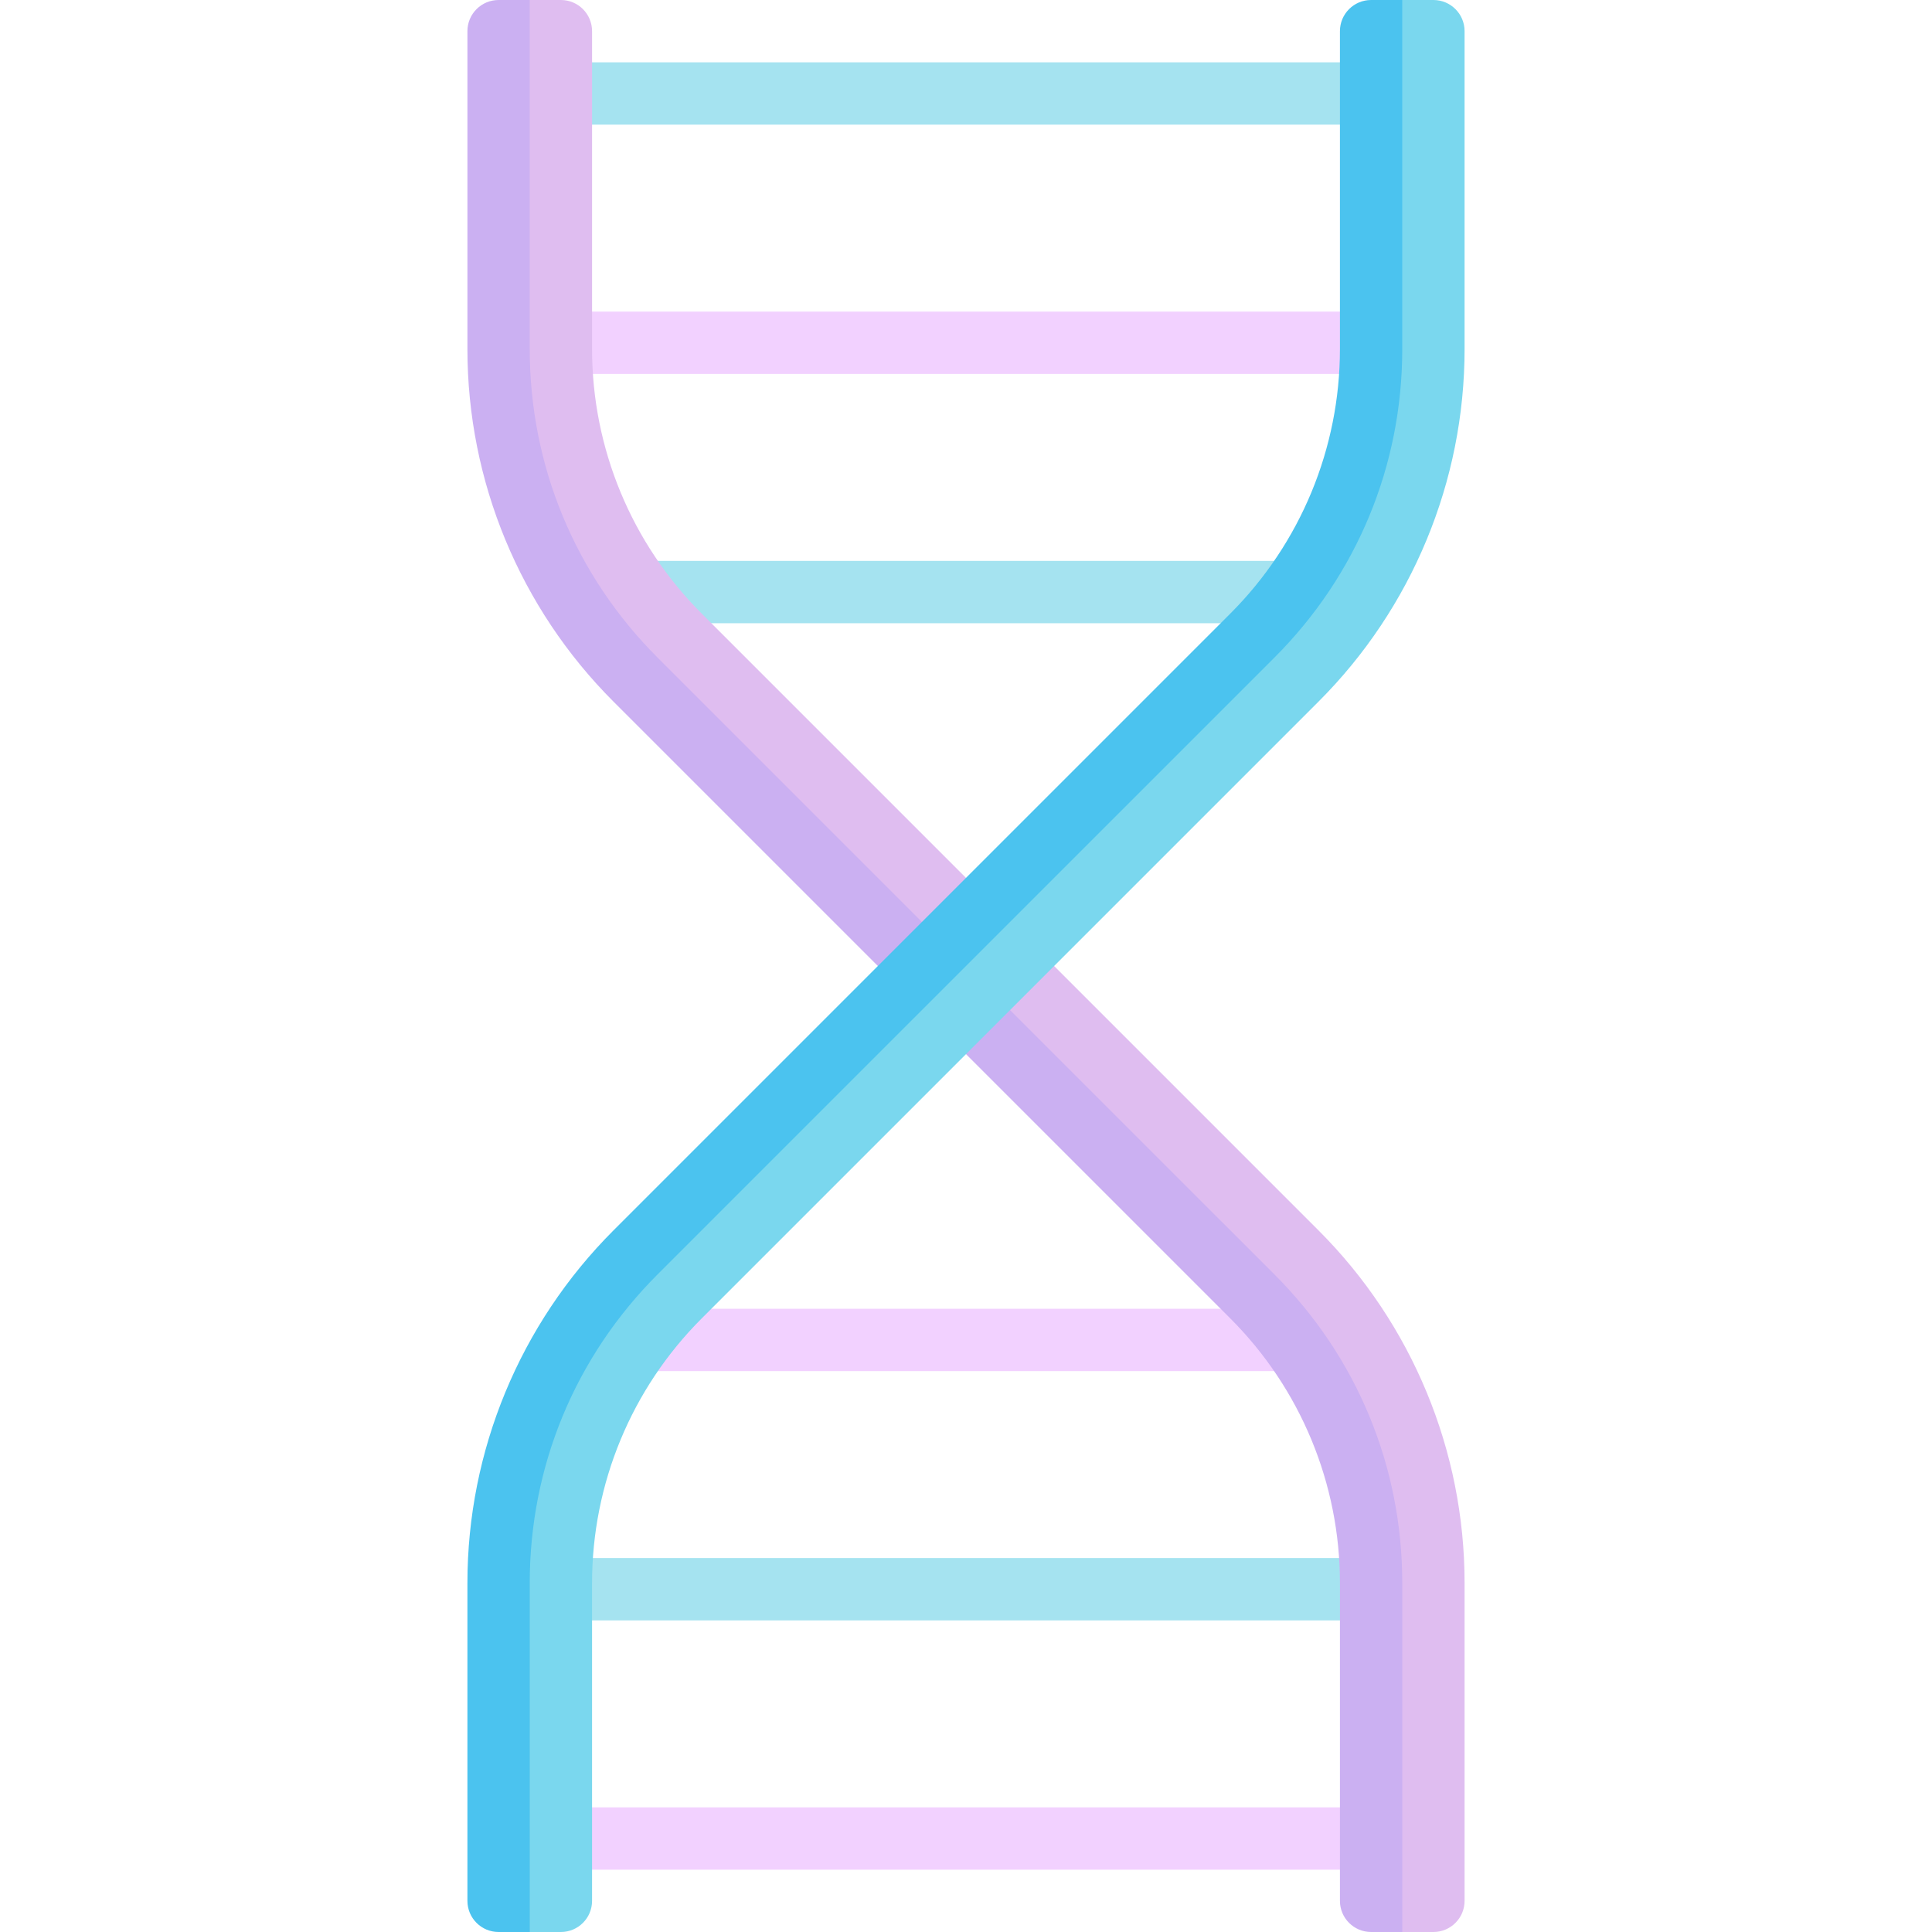
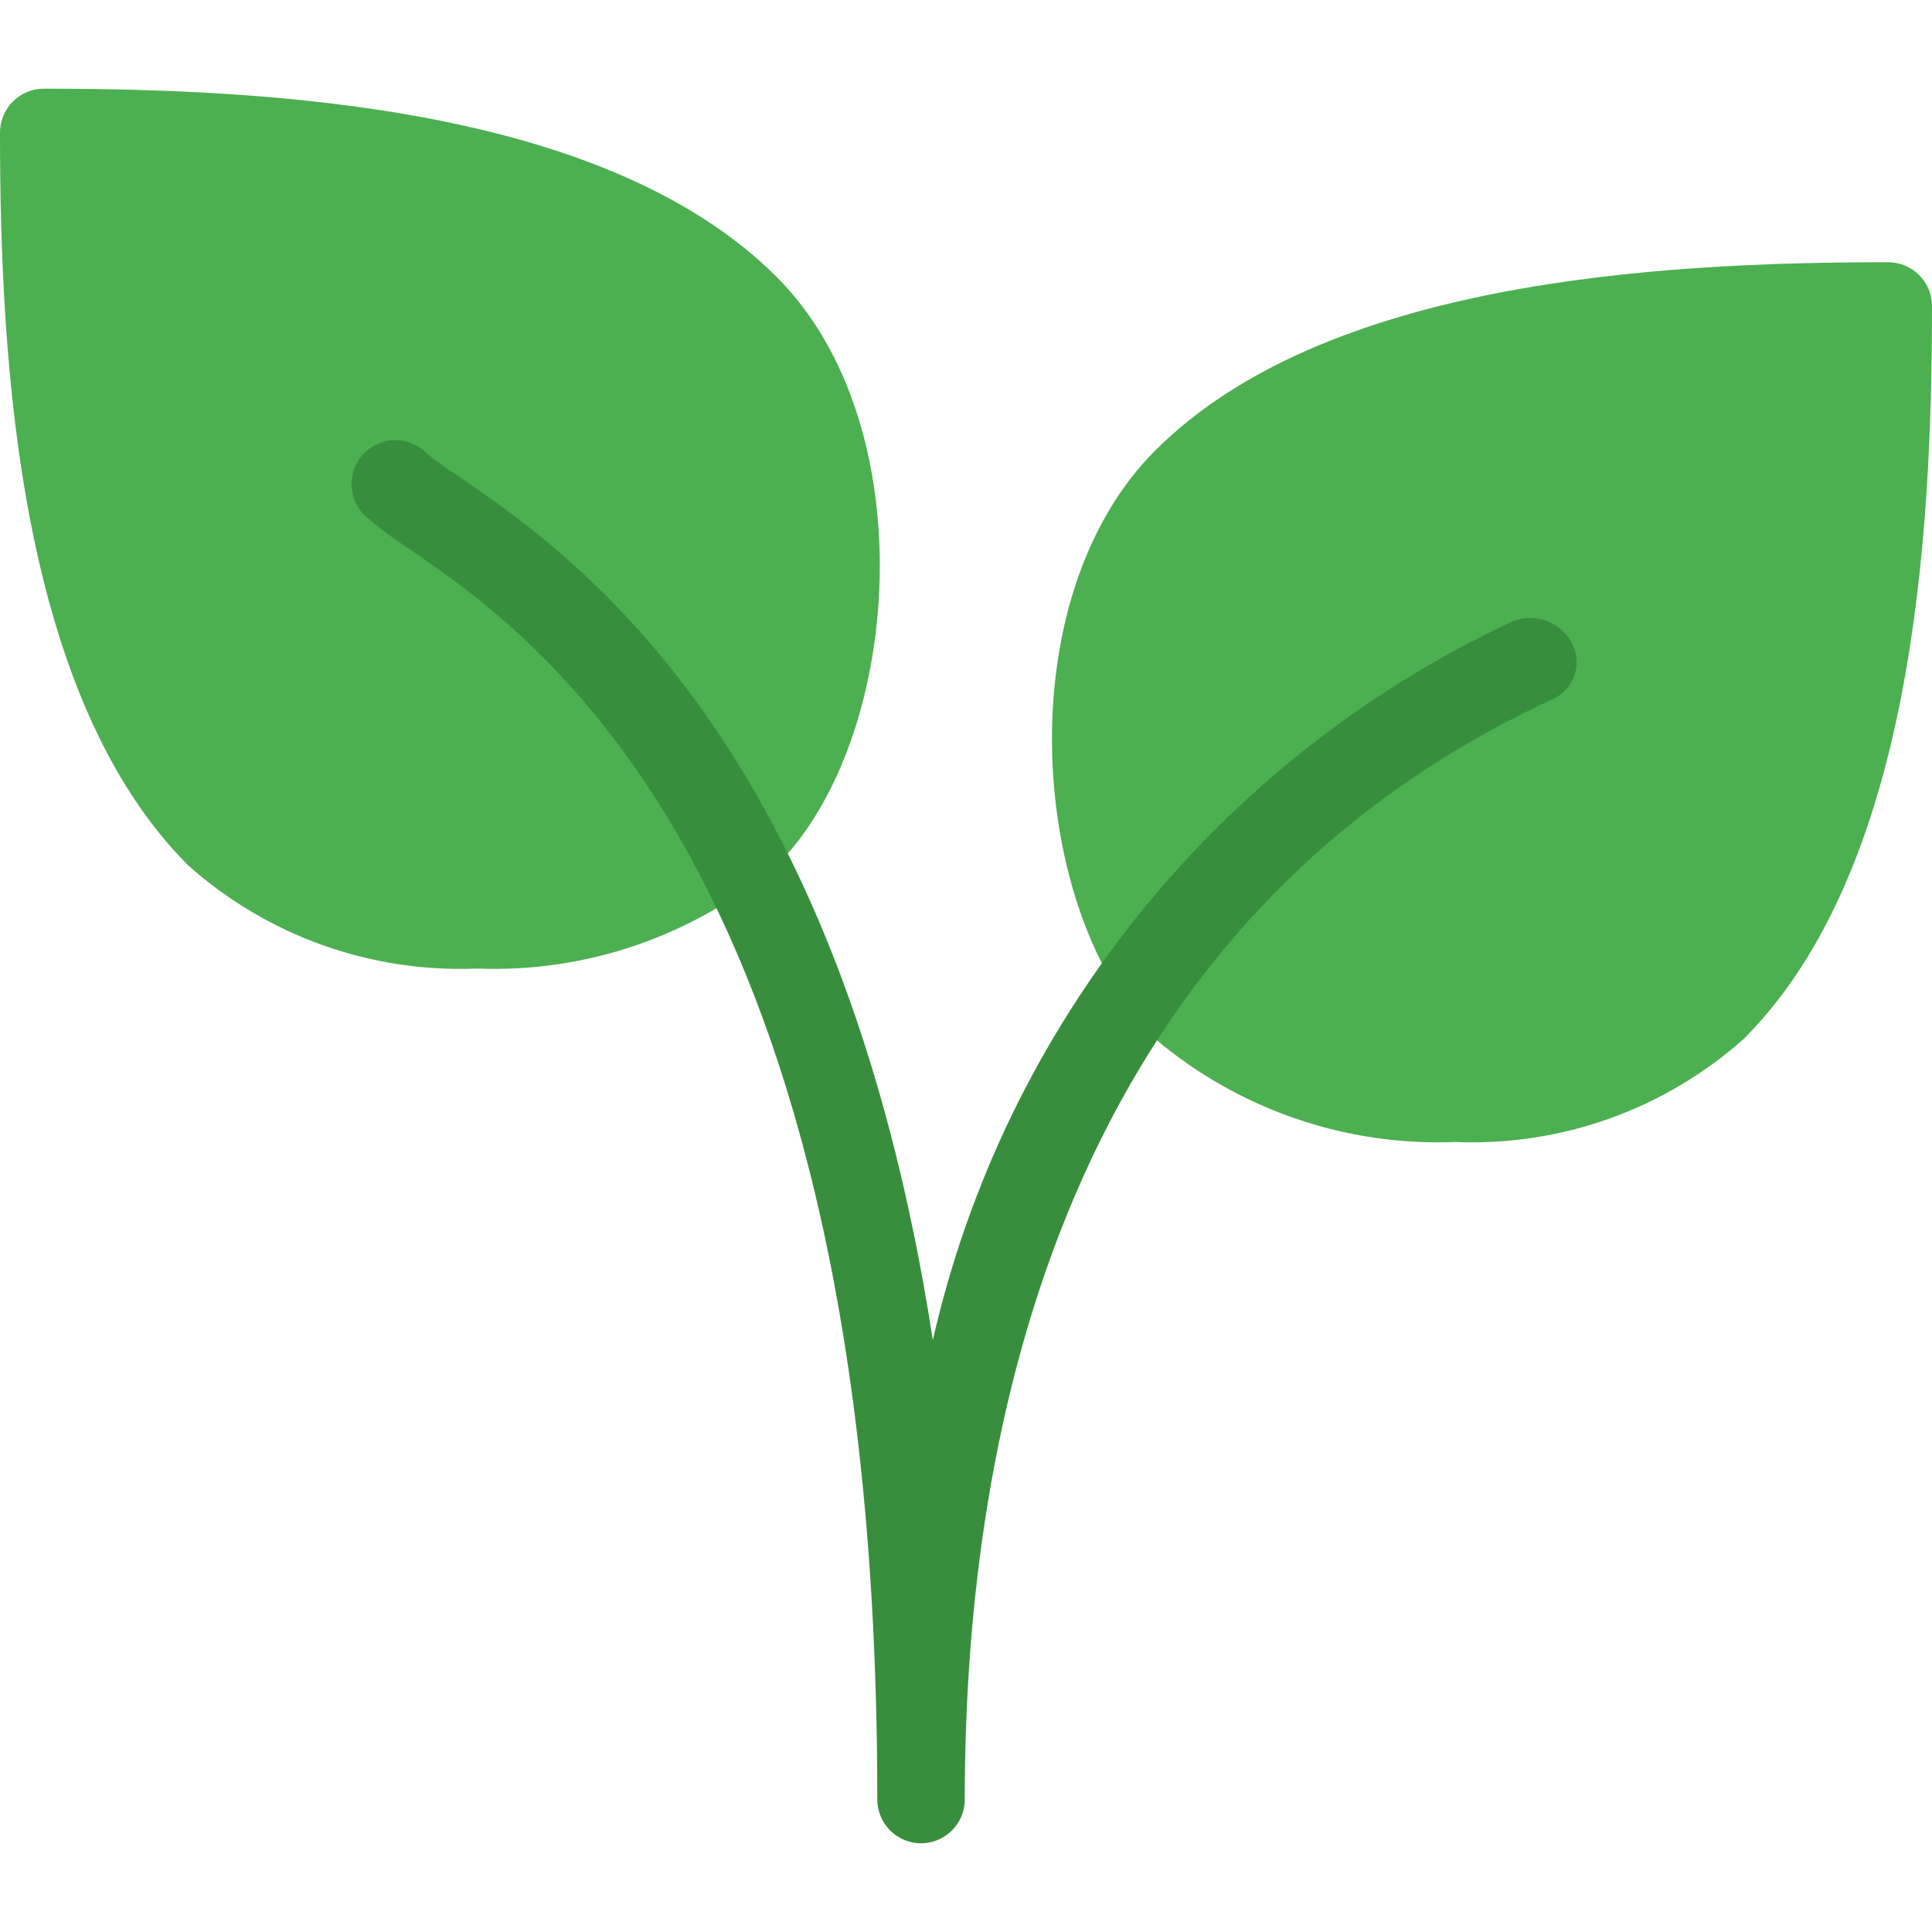
- <svg xmlns="http://www.w3.org/2000/svg" version="1.1" width="512" height="512" x="0" y="0" viewBox="0 0 512 512" style="enable-background:new 0 0 512 512" xml:space="preserve" class="">
+ <svg xmlns="http://www.w3.org/2000/svg" version="1.1" width="512" height="512" x="0" y="0" viewBox="0 0 469.803 469.803" style="enable-background:new 0 0 512 512" xml:space="preserve" class="">
  <g>
-     <path fill="#f2d1ff" d="M165.161 346.839h181.677v16.516H165.161zM148.645 478.968h214.71v16.516h-214.71z" opacity="1" data-original="#f2d1ff" />
-     <g fill="#a5e3f0">
-       <path d="M148.645 412.903h214.71v16.516h-214.71zM165.161 148.645h181.677v16.516H165.161zM148.645 16.516h214.71v16.516h-214.71z" fill="#a5e3f0" opacity="1" data-original="#a5e3f0" />
-     </g>
-     <path fill="#f2d1ff" d="M148.645 82.581h214.71v16.516h-214.71z" opacity="1" data-original="#f2d1ff" />
-     <path fill="#dfbdf0" d="M363.355 503.742V419.5a99.1 99.1 0 0 0-29.026-70.074L170.826 185.923A132.12 132.12 0 0 1 132.129 92.5V8.258A8.258 8.258 0 0 1 140.387 0h8.258a8.258 8.258 0 0 1 8.258 8.258V92.5a99.1 99.1 0 0 0 29.026 70.074l163.503 163.503a132.12 132.12 0 0 1 38.697 93.423v84.242a8.258 8.258 0 0 1-8.258 8.258h-8.258a8.258 8.258 0 0 1-8.258-8.258z" opacity="1" data-original="#dfbdf0" />
-     <path fill="#cbb0f2" d="M337.75 337.75 174.242 174.246c-21.831-21.839-33.855-50.867-33.855-81.746V0h-8.258a8.258 8.258 0 0 0-8.258 8.258V92.5c0 35.04 13.92 68.645 38.697 93.423l163.503 163.503a99.1 99.1 0 0 1 29.026 70.074v84.242a8.258 8.258 0 0 0 8.258 8.258h8.258v-92.5c0-30.879-12.024-59.911-33.863-81.75z" opacity="1" data-original="#cbb0f2" />
-     <path fill="#7ad7ee" d="M363.355 8.258V92.5a99.1 99.1 0 0 1-29.026 70.074L170.826 326.077a132.12 132.12 0 0 0-38.697 93.423v84.242a8.258 8.258 0 0 0 8.258 8.258h8.258a8.258 8.258 0 0 0 8.258-8.258V419.5a99.1 99.1 0 0 1 29.026-70.074l163.503-163.503A132.12 132.12 0 0 0 388.129 92.5V8.258A8.258 8.258 0 0 0 379.871 0h-8.258a8.258 8.258 0 0 0-8.258 8.258z" opacity="1" data-original="#7ad7ee" />
-     <path fill="#4bc3ef" d="M337.75 174.25 174.242 337.754c-21.831 21.839-33.855 50.867-33.855 81.746V512h-8.258a8.258 8.258 0 0 1-8.258-8.258V419.5c0-35.04 13.92-68.645 38.697-93.423l163.503-163.503A99.1 99.1 0 0 0 355.097 92.5V8.258A8.258 8.258 0 0 1 363.355 0h8.258v92.5c0 30.879-12.024 59.911-33.863 81.75z" opacity="1" data-original="#4bc3ef" />
+     <path d="M188.864 67.349C147.819 26.325 67.499 21.568 10.667 21.568 4.776 21.568 0 26.344 0 32.235c0 56.853 4.757 137.173 45.781 178.219a99.33 99.33 0 0 0 70.208 25.067 106.372 106.372 0 0 0 72.875-25.067c30.571-30.593 36.181-106.923 0-143.105zM459.136 63.765c-56.853 0-137.173 4.757-178.219 45.781-36.267 36.267-30.571 112.491 0 143.083a106.394 106.394 0 0 0 72.896 25.067 99.352 99.352 0 0 0 70.208-25.067c41.045-41.045 45.781-121.365 45.781-178.219-.011-5.882-4.783-10.645-10.666-10.645z" style="" fill="#4caf50" data-original="#4caf50" />
+     <path d="M224 448.235c-5.891 0-10.667-4.776-10.667-10.667 0-226.24-82.965-283.008-114.197-304.363a83.397 83.397 0 0 1-10.667-8.085c-4.093-4.237-3.975-10.99.262-15.083a10.666 10.666 0 0 1 14.821 0 65.692 65.692 0 0 0 7.637 5.568c27.733 18.965 93.056 63.659 115.648 210.261a255.617 255.617 0 0 1 140.331-174.485 11.541 11.541 0 0 1 14.933 4.715c2.698 4.755 1.032 10.796-3.723 13.495-.178.101-.36.197-.544.287l-1.728.811c-116.949 54.976-141.504 175.467-141.504 266.88.001 5.865-4.736 10.63-10.602 10.666z" style="" fill="#388e3c" data-original="#388e3c" />
  </g>
</svg>
